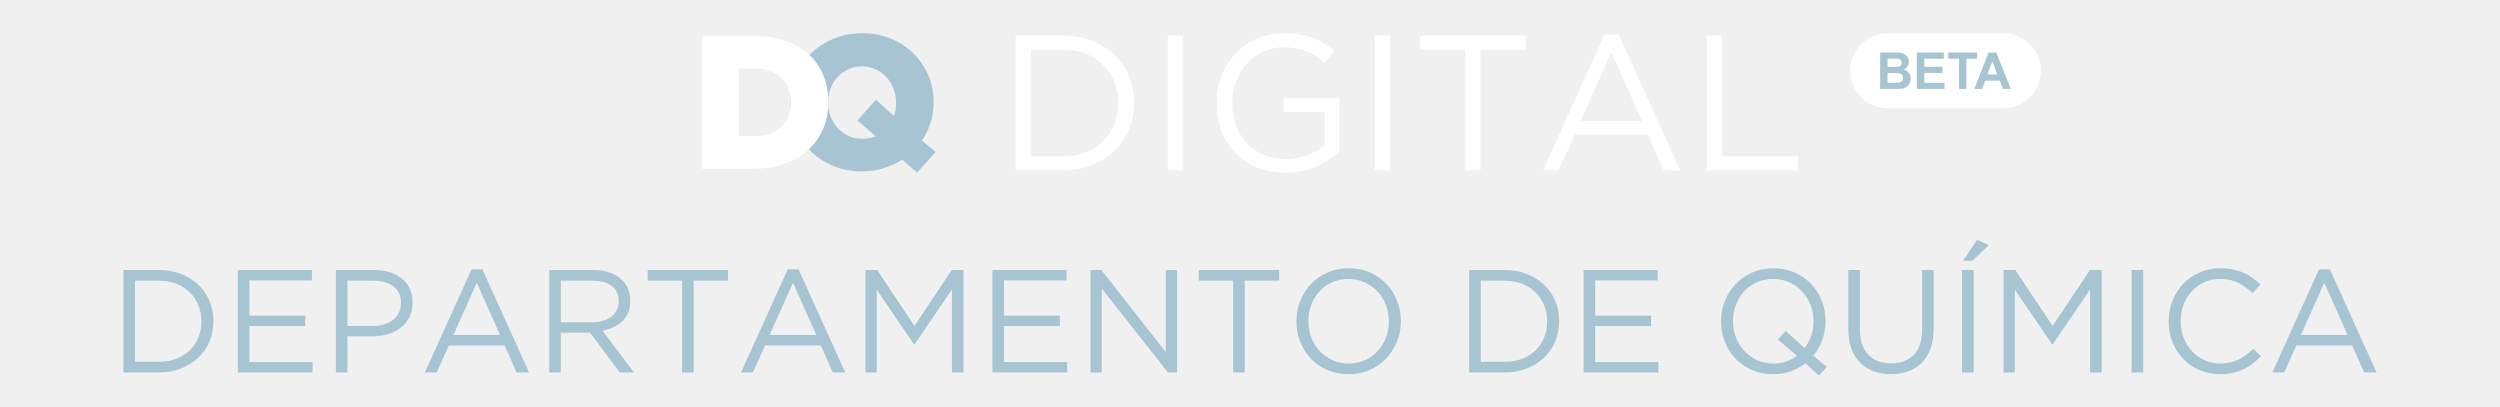
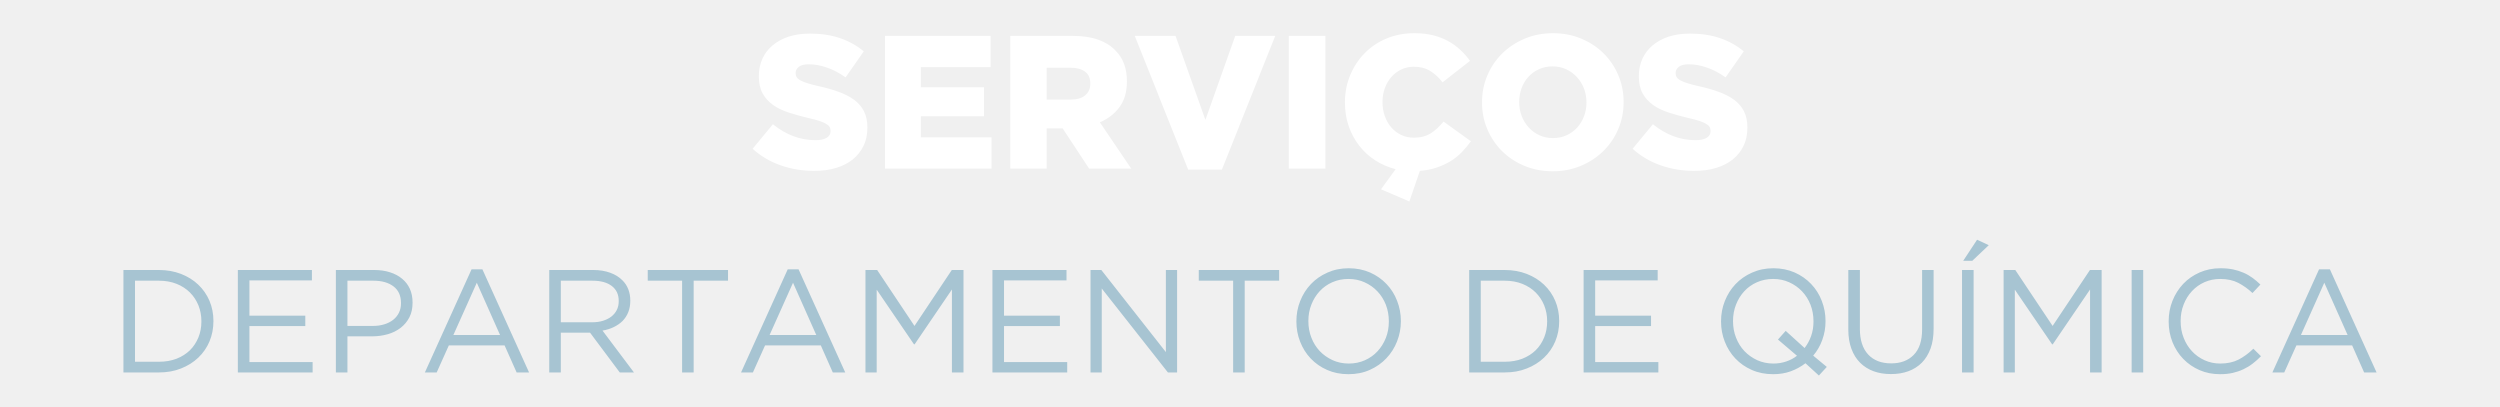
<svg xmlns="http://www.w3.org/2000/svg" xml:space="preserve" width="430px" height="70px" version="1.1" style="shape-rendering:geometricPrecision; text-rendering:geometricPrecision; image-rendering:optimizeQuality; fill-rule:evenodd; clip-rule:evenodd" viewBox="0 0 430 70">
  <defs>
    <style type="text/css">
   
    .fil0 {fill:none}
-     .fil2 {fill:white}
-     .fil3 {fill:#A7C4D2;fill-rule:nonzero}
    .fil1 {fill:#A7C4D2;fill-rule:nonzero}
-     .fil4 {fill:white;fill-rule:nonzero}
+     .fil2 {fill:white;fill-rule:nonzero}
   
  </style>
  </defs>
  <g>
    <polygon class="fil0" points="0,0 430,0 430,70 0,70 " />
    <path class="fil1" d="M27.35 62.22c1.1,0 2.11,-0.17 3.02,-0.52 0.9,-0.36 1.67,-0.84 2.3,-1.46 0.63,-0.62 1.11,-1.36 1.46,-2.21 0.34,-0.84 0.51,-1.75 0.51,-2.73l0 -0.05c0,-0.97 -0.17,-1.88 -0.51,-2.73 -0.35,-0.85 -0.83,-1.58 -1.46,-2.21 -0.63,-0.63 -1.4,-1.13 -2.3,-1.49 -0.91,-0.36 -1.92,-0.54 -3.02,-0.54l-4.13 0 0 13.94 4.13 0zm-6.12 -15.78l6.12 0c1.37,0 2.63,0.23 3.78,0.67 1.15,0.45 2.14,1.06 2.97,1.85 0.83,0.79 1.48,1.72 1.93,2.78 0.45,1.07 0.68,2.22 0.68,3.46l0 0.05c0,1.24 -0.23,2.4 -0.68,3.48 -0.45,1.07 -1.1,2 -1.93,2.79 -0.83,0.79 -1.82,1.41 -2.97,1.86 -1.15,0.46 -2.41,0.68 -3.78,0.68l-6.12 0 0 -17.62zm19.68 0l12.74 0 0 1.79 -10.75 0 0 6.07 9.61 0 0 1.78 -9.61 0 0 6.19 10.87 0 0 1.79 -12.86 0 0 -17.62zm23.22 9.62c0.72,0 1.38,-0.09 1.98,-0.28 0.6,-0.18 1.11,-0.45 1.54,-0.79 0.43,-0.35 0.76,-0.76 0.98,-1.23 0.23,-0.47 0.34,-1 0.34,-1.59l0 -0.05c0,-1.26 -0.43,-2.22 -1.3,-2.87 -0.86,-0.65 -2.01,-0.97 -3.44,-0.97l-4.47 0 0 7.78 4.37 0zm-6.36 -9.62l6.6 0c0.99,0 1.89,0.13 2.7,0.39 0.82,0.26 1.51,0.63 2.09,1.11 0.58,0.48 1.03,1.06 1.34,1.75 0.31,0.69 0.46,1.47 0.46,2.34l0 0.05c0,0.96 -0.18,1.79 -0.55,2.51 -0.37,0.71 -0.87,1.31 -1.5,1.8 -0.63,0.48 -1.36,0.85 -2.2,1.09 -0.84,0.24 -1.73,0.37 -2.67,0.37l-4.28 0 0 6.21 -1.99 0 0 -17.62zm28.24 11.18l-4 -8.99 -4.03 8.99 8.03 0zm-4.9 -11.3l1.86 0 8.03 17.74 -2.14 0 -2.07 -4.65 -9.59 0 -2.09 4.65 -2.03 0 8.03 -17.74zm20.77 9.11c0.66,0 1.26,-0.08 1.82,-0.25 0.55,-0.17 1.03,-0.41 1.44,-0.72 0.4,-0.31 0.72,-0.69 0.94,-1.13 0.23,-0.45 0.34,-0.95 0.34,-1.52l0 -0.06c0,-1.09 -0.39,-1.94 -1.18,-2.55 -0.79,-0.61 -1.9,-0.92 -3.33,-0.92l-5.45 0 0 7.15 5.42 0zm-7.41 -8.99l7.58 0c1.09,0 2.05,0.16 2.9,0.47 0.85,0.31 1.55,0.74 2.1,1.3 0.44,0.43 0.78,0.94 1.01,1.53 0.23,0.59 0.35,1.23 0.35,1.94l0 0.05c0,0.74 -0.12,1.4 -0.35,1.97 -0.23,0.58 -0.57,1.09 -0.99,1.52 -0.43,0.42 -0.94,0.77 -1.53,1.05 -0.58,0.28 -1.22,0.48 -1.91,0.59l5.41 7.2 -2.44 0 -5.11 -6.84 -0.05 0 -4.98 0 0 6.84 -1.99 0 0 -17.62zm22.85 1.84l-5.91 0 0 -1.84 13.81 0 0 1.84 -5.91 0 0 15.78 -1.99 0 0 -15.78zm23.08 9.34l-4 -8.99 -4.03 8.99 8.03 0zm-4.91 -11.3l1.86 0 8.03 17.74 -2.14 0 -2.06 -4.65 -9.59 0 -2.09 4.65 -2.04 0 8.03 -17.74zm13.37 0.12l2.01 0 6.42 9.62 6.42 -9.62 2.01 0 0 17.62 -1.99 0 0 -14.27 -6.42 9.44 -0.1 0 -6.42 -9.41 0 14.24 -1.93 0 0 -17.62zm21.84 0l12.74 0 0 1.79 -10.75 0 0 6.07 9.61 0 0 1.78 -9.61 0 0 6.19 10.87 0 0 1.79 -12.86 0 0 -17.62zm16.87 0l1.86 0 11.1 14.12 0 -14.12 1.93 0 0 17.62 -1.58 0 -11.38 -14.44 0 14.44 -1.93 0 0 -17.62zm24.53 1.84l-5.91 0 0 -1.84 13.82 0 0 1.84 -5.92 0 0 15.78 -1.99 0 0 -15.78zm19.89 14.25c1,0 1.93,-0.19 2.78,-0.57 0.84,-0.38 1.57,-0.89 2.17,-1.55 0.61,-0.65 1.08,-1.42 1.43,-2.29 0.34,-0.87 0.51,-1.81 0.51,-2.82l0 -0.05c0,-1 -0.17,-1.95 -0.51,-2.83 -0.35,-0.88 -0.83,-1.65 -1.45,-2.3 -0.62,-0.66 -1.36,-1.18 -2.2,-1.56 -0.85,-0.39 -1.78,-0.58 -2.78,-0.58 -1.01,0 -1.94,0.19 -2.79,0.57 -0.84,0.37 -1.57,0.89 -2.17,1.54 -0.61,0.66 -1.08,1.42 -1.42,2.29 -0.35,0.88 -0.52,1.82 -0.52,2.82l0 0.05c0,1.01 0.17,1.95 0.52,2.83 0.34,0.89 0.82,1.65 1.44,2.31 0.62,0.65 1.36,1.17 2.21,1.56 0.84,0.38 1.77,0.58 2.78,0.58zm-0.05 1.83c-1.35,0 -2.57,-0.24 -3.67,-0.73 -1.1,-0.48 -2.04,-1.14 -2.83,-1.97 -0.79,-0.83 -1.39,-1.8 -1.82,-2.9 -0.43,-1.09 -0.64,-2.25 -0.64,-3.46l0 -0.05c0,-1.21 0.21,-2.36 0.65,-3.47 0.44,-1.11 1.05,-2.08 1.84,-2.91 0.79,-0.83 1.73,-1.49 2.84,-1.98 1.11,-0.5 2.33,-0.75 3.68,-0.75 1.34,0 2.56,0.25 3.66,0.73 1.1,0.49 2.04,1.15 2.83,1.98 0.79,0.83 1.4,1.79 1.82,2.89 0.43,1.1 0.65,2.25 0.65,3.46 0.01,0.02 0.01,0.04 0,0.05 0,1.21 -0.22,2.37 -0.66,3.48 -0.43,1.1 -1.05,2.07 -1.84,2.9 -0.78,0.83 -1.73,1.5 -2.84,1.99 -1.11,0.5 -2.33,0.74 -3.67,0.74zm26.88 -2.14c1.1,0 2.11,-0.17 3.02,-0.52 0.9,-0.36 1.67,-0.84 2.3,-1.46 0.63,-0.62 1.11,-1.36 1.46,-2.21 0.34,-0.84 0.51,-1.75 0.51,-2.73l0 -0.05c0,-0.97 -0.17,-1.88 -0.51,-2.73 -0.35,-0.85 -0.83,-1.58 -1.46,-2.21 -0.63,-0.63 -1.4,-1.13 -2.3,-1.49 -0.91,-0.36 -1.92,-0.54 -3.02,-0.54l-4.13 0 0 13.94 4.13 0zm-6.12 -15.78l6.12 0c1.37,0 2.64,0.23 3.78,0.67 1.15,0.45 2.14,1.06 2.97,1.85 0.83,0.79 1.48,1.72 1.93,2.78 0.45,1.07 0.68,2.22 0.68,3.46l0 0.05c0,1.24 -0.23,2.4 -0.68,3.48 -0.45,1.07 -1.1,2 -1.93,2.79 -0.83,0.79 -1.82,1.41 -2.97,1.86 -1.14,0.46 -2.41,0.68 -3.78,0.68l-6.12 0 0 -17.62zm19.68 0l12.74 0 0 1.79 -10.75 0 0 6.07 9.61 0 0 1.78 -9.61 0 0 6.19 10.87 0 0 1.79 -12.86 0 0 -17.62zm32.65 16.09c0.78,0 1.52,-0.12 2.21,-0.36 0.69,-0.23 1.3,-0.56 1.84,-0.98l-3.27 -2.79 1.33 -1.49 3.25 2.95c0.48,-0.62 0.86,-1.32 1.13,-2.09 0.27,-0.77 0.4,-1.59 0.4,-2.47l0 -0.05c0,-1 -0.17,-1.95 -0.51,-2.83 -0.35,-0.88 -0.83,-1.65 -1.45,-2.3 -0.62,-0.66 -1.36,-1.18 -2.2,-1.56 -0.85,-0.39 -1.78,-0.58 -2.78,-0.58 -1.01,0 -1.94,0.19 -2.79,0.57 -0.84,0.37 -1.57,0.89 -2.17,1.54 -0.61,0.66 -1.08,1.42 -1.42,2.29 -0.35,0.88 -0.52,1.82 -0.52,2.82l0 0.05c0,1.01 0.17,1.95 0.52,2.83 0.34,0.89 0.82,1.65 1.44,2.31 0.62,0.65 1.36,1.17 2.2,1.56 0.85,0.38 1.78,0.58 2.79,0.58zm5.51 -0.05c-0.76,0.58 -1.6,1.04 -2.52,1.38 -0.92,0.34 -1.94,0.5 -3.04,0.5 -1.35,0 -2.57,-0.24 -3.67,-0.73 -1.1,-0.48 -2.04,-1.14 -2.83,-1.97 -0.79,-0.83 -1.39,-1.8 -1.82,-2.9 -0.43,-1.09 -0.64,-2.25 -0.64,-3.46l0 -0.05c0,-1.21 0.21,-2.36 0.65,-3.47 0.44,-1.11 1.05,-2.08 1.84,-2.91 0.79,-0.83 1.73,-1.49 2.84,-1.98 1.11,-0.5 2.33,-0.75 3.68,-0.75 1.34,0 2.56,0.25 3.66,0.73 1.1,0.49 2.04,1.15 2.83,1.98 0.79,0.83 1.4,1.79 1.82,2.89 0.43,1.1 0.65,2.25 0.65,3.46 0.01,0.02 0.01,0.04 0,0.05 0,1.11 -0.18,2.17 -0.55,3.19 -0.36,1.01 -0.88,1.92 -1.57,2.73l2.34 1.94 -1.36 1.48 -2.31 -2.11zm14.7 1.86c-1.09,0 -2.09,-0.16 -2.99,-0.49 -0.89,-0.33 -1.67,-0.82 -2.31,-1.46 -0.65,-0.65 -1.15,-1.45 -1.5,-2.41 -0.35,-0.95 -0.53,-2.05 -0.53,-3.29l0 -10.25 1.99 0 0 10.12c0,1.91 0.47,3.38 1.42,4.41 0.95,1.02 2.27,1.53 3.97,1.53 1.62,0 2.92,-0.48 3.87,-1.46 0.96,-0.97 1.44,-2.42 1.44,-4.35l0 -10.25 1.98 0 0 10.1c0,1.29 -0.17,2.42 -0.52,3.39 -0.36,0.98 -0.85,1.79 -1.5,2.45 -0.65,0.65 -1.42,1.14 -2.32,1.47 -0.89,0.33 -1.9,0.49 -3,0.49zm14.82 -23.11l2.01 0.94 -2.84 2.69 -1.56 0 2.39 -3.63zm-2.59 5.21l1.99 0 0 17.62 -1.99 0 0 -17.62zm7.15 0l2.01 0 6.42 9.62 6.42 -9.62 2.01 0 0 17.62 -1.99 0 0 -14.27 -6.42 9.44 -0.1 0 -6.42 -9.41 0 14.24 -1.93 0 0 -17.62zm22.02 0l1.99 0 0 17.62 -1.99 0 0 -17.62zm15.2 17.92c-1.28,0 -2.45,-0.23 -3.52,-0.7 -1.08,-0.47 -2.01,-1.11 -2.8,-1.93 -0.79,-0.81 -1.4,-1.77 -1.85,-2.88 -0.44,-1.11 -0.66,-2.29 -0.66,-3.55l0 -0.05c0,-1.24 0.22,-2.41 0.66,-3.52 0.45,-1.11 1.06,-2.08 1.85,-2.91 0.79,-0.83 1.73,-1.48 2.82,-1.96 1.09,-0.48 2.28,-0.72 3.57,-0.72 0.81,0 1.54,0.07 2.18,0.2 0.65,0.14 1.25,0.33 1.8,0.57 0.56,0.24 1.07,0.54 1.54,0.88 0.47,0.34 0.92,0.73 1.36,1.15l-1.36 1.46c-0.76,-0.71 -1.57,-1.29 -2.43,-1.74 -0.87,-0.45 -1.9,-0.68 -3.11,-0.68 -0.97,0 -1.87,0.18 -2.71,0.55 -0.83,0.37 -1.55,0.88 -2.16,1.54 -0.61,0.65 -1.09,1.42 -1.43,2.3 -0.35,0.88 -0.52,1.83 -0.52,2.83l0 0.05c0,1.03 0.17,1.98 0.52,2.86 0.34,0.88 0.82,1.65 1.43,2.3 0.61,0.66 1.33,1.17 2.16,1.55 0.84,0.38 1.74,0.57 2.71,0.57 1.21,0 2.25,-0.23 3.12,-0.67 0.87,-0.44 1.73,-1.07 2.57,-1.88l1.31 1.29c-0.46,0.47 -0.93,0.89 -1.43,1.27 -0.49,0.38 -1.02,0.7 -1.59,0.97 -0.57,0.27 -1.19,0.48 -1.84,0.63 -0.66,0.15 -1.39,0.22 -2.19,0.22zm21.95 -6.74l-4.01 -8.99 -4.02 8.99 8.03 0zm-4.91 -11.3l1.86 0 8.03 17.74 -2.14 0 -2.06 -4.65 -9.59 0 -2.09 4.65 -2.04 0 8.03 -17.74z" />
-     <path class="fil2" d="M324.68 5.71l19.9 0c3.55,0 6.46,2.91 6.46,6.46l0 0c0,3.55 -2.91,6.46 -6.46,6.46l-19.9 0c-3.55,0 -6.46,-2.91 -6.46,-6.46l0 0c0,-3.55 2.91,-6.46 6.46,-6.46z" />
-     <path class="fil3" d="M323.39 9.04l2.5 0c0.5,0 0.87,0.02 1.11,0.06 0.25,0.04 0.46,0.13 0.66,0.26 0.19,0.13 0.35,0.3 0.48,0.52 0.13,0.22 0.19,0.46 0.19,0.73 0,0.29 -0.08,0.56 -0.24,0.81 -0.15,0.24 -0.37,0.42 -0.64,0.54 0.38,0.12 0.67,0.31 0.88,0.57 0.2,0.27 0.31,0.59 0.31,0.95 0,0.29 -0.07,0.56 -0.2,0.83 -0.14,0.27 -0.32,0.49 -0.55,0.65 -0.22,0.16 -0.51,0.26 -0.84,0.3 -0.21,0.02 -0.72,0.03 -1.53,0.04l-2.13 0 0 -6.26zm1.27 1.04l0 1.44 0.82 0c0.5,0 0.8,-0.01 0.92,-0.02 0.22,-0.03 0.39,-0.1 0.51,-0.22 0.12,-0.13 0.19,-0.29 0.19,-0.49 0,-0.19 -0.06,-0.35 -0.16,-0.47 -0.11,-0.12 -0.27,-0.2 -0.48,-0.22 -0.12,-0.01 -0.48,-0.02 -1.08,-0.02l-0.72 0zm0 2.48l0 1.68 1.17 0c0.45,0 0.74,-0.01 0.87,-0.04 0.18,-0.03 0.34,-0.11 0.45,-0.25 0.12,-0.13 0.18,-0.31 0.18,-0.53 0,-0.19 -0.04,-0.35 -0.13,-0.48 -0.09,-0.13 -0.23,-0.23 -0.4,-0.29 -0.17,-0.06 -0.55,-0.09 -1.12,-0.09l-1.02 0zm5.04 2.74l0 -6.26 4.64 0 0 1.06 -3.37 0 0 1.39 3.13 0 0 1.05 -3.13 0 0 1.7 3.49 0 0 1.06 -4.76 0zm7.25 0l0 -5.2 -1.86 0 0 -1.06 4.97 0 0 1.06 -1.85 0 0 5.2 -1.26 0zm8.92 0l-1.36 0 -0.54 -1.43 -2.52 0 -0.51 1.43 -1.35 0 2.44 -6.26 1.33 0 2.51 6.26zm-2.32 -2.48l-0.86 -2.32 -0.85 2.32 1.71 0z" />
-     <path class="fil3" d="M155.21 27.46c-0.98,0.63 -2.06,1.12 -3.23,1.48 -1.18,0.36 -2.42,0.54 -3.73,0.54 -1.76,0 -3.39,-0.31 -4.9,-0.93 -1.5,-0.62 -2.79,-1.46 -3.88,-2.53 -1.09,-1.07 -1.94,-2.32 -2.57,-3.75 -0.62,-1.44 -0.93,-2.98 -0.93,-4.61l0 -0.06c0,-1.64 0.31,-3.18 0.93,-4.62 0.63,-1.45 1.49,-2.72 2.6,-3.79 1.11,-1.08 2.42,-1.93 3.92,-2.55 1.5,-0.62 3.13,-0.93 4.9,-0.93 1.76,0 3.39,0.31 4.9,0.93 1.5,0.62 2.79,1.46 3.88,2.53 1.09,1.07 1.94,2.32 2.57,3.76 0.62,1.43 0.92,2.97 0.92,4.6l0 0.07c0,1.21 -0.17,2.38 -0.52,3.49 -0.35,1.11 -0.85,2.13 -1.5,3.07l2.35 1.99 -3.2 3.56 -2.51 -2.25zm-6.9 -3.59c0.81,0 1.58,-0.15 2.33,-0.43l-3.17 -2.71 3.2 -3.59 3.1 2.81c0.24,-0.68 0.36,-1.42 0.36,-2.22l0 -0.07c0,-0.83 -0.14,-1.61 -0.42,-2.37 -0.29,-0.75 -0.69,-1.41 -1.21,-1.99 -0.52,-0.57 -1.15,-1.03 -1.88,-1.37 -0.73,-0.34 -1.53,-0.51 -2.4,-0.51 -0.87,0 -1.66,0.17 -2.37,0.51 -0.71,0.34 -1.31,0.79 -1.83,1.36 -0.51,0.56 -0.9,1.22 -1.17,1.96 -0.27,0.74 -0.41,1.52 -0.41,2.35l0 0.06c0,0.83 0.14,1.62 0.42,2.37 0.29,0.75 0.69,1.41 1.2,1.98 0.52,0.56 1.13,1.01 1.86,1.35 0.72,0.34 1.52,0.51 2.39,0.51z" />
-     <path class="fil4" d="M120.75 6.17l8.82 0c2.05,0 3.87,0.28 5.47,0.83 1.6,0.56 2.95,1.33 4.05,2.34 1.1,1 1.94,2.19 2.51,3.57 0.58,1.38 0.87,2.9 0.87,4.56l0 0.06c0,1.66 -0.29,3.18 -0.88,4.59 -0.59,1.4 -1.44,2.62 -2.55,3.64 -1.11,1.02 -2.48,1.82 -4.1,2.4 -1.62,0.58 -3.45,0.87 -5.5,0.87l-8.69 0 0 -22.86zm8.93 17.24c1.9,0 3.43,-0.5 4.59,-1.5 1.16,-1 1.73,-2.43 1.73,-4.28l0 -0.07c0,-1.83 -0.57,-3.25 -1.73,-4.26 -1.16,-1.01 -2.69,-1.52 -4.59,-1.52l-2.59 0 0 11.63 2.59 0z" />
-     <path class="fil4" d="M182.75 26.89c1.46,0 2.79,-0.23 3.98,-0.69 1.19,-0.47 2.2,-1.11 3.03,-1.93 0.83,-0.81 1.47,-1.78 1.92,-2.9 0.46,-1.11 0.68,-2.31 0.68,-3.59l0 -0.07c0,-1.28 -0.22,-2.48 -0.68,-3.6 -0.45,-1.11 -1.09,-2.08 -1.92,-2.91 -0.83,-0.83 -1.84,-1.48 -3.03,-1.96 -1.19,-0.47 -2.52,-0.71 -3.98,-0.71l-5.43 0 0 18.36 5.43 0zm-8.05 -20.78l8.05 0c1.81,0 3.48,0.29 4.99,0.88 1.51,0.58 2.82,1.39 3.91,2.43 1.1,1.04 1.94,2.26 2.54,3.67 0.59,1.4 0.89,2.92 0.89,4.55l0 0.07c0,1.64 -0.3,3.16 -0.89,4.58 -0.6,1.41 -1.44,2.64 -2.54,3.67 -1.09,1.04 -2.4,1.86 -3.91,2.46 -1.51,0.59 -3.18,0.89 -4.99,0.89l-8.05 0 0 -23.2zm26.15 0l2.62 0 0 23.2 -2.62 0 0 -23.2zm20.19 23.6c-1.84,0 -3.48,-0.31 -4.93,-0.93 -1.44,-0.62 -2.68,-1.47 -3.71,-2.55 -1.02,-1.08 -1.81,-2.35 -2.35,-3.8 -0.54,-1.44 -0.81,-3 -0.81,-4.65l0 -0.07c0,-1.59 0.28,-3.11 0.84,-4.56 0.57,-1.45 1.36,-2.72 2.37,-3.83 1.02,-1.1 2.24,-1.98 3.66,-2.63 1.43,-0.65 3.02,-0.98 4.76,-0.98 0.97,0 1.86,0.07 2.67,0.2 0.81,0.13 1.56,0.33 2.26,0.6 0.69,0.26 1.34,0.59 1.95,0.97 0.61,0.39 1.2,0.83 1.77,1.31l-1.69 1.99c-0.44,-0.4 -0.9,-0.75 -1.39,-1.07 -0.49,-0.32 -1.01,-0.6 -1.57,-0.83 -0.57,-0.24 -1.19,-0.42 -1.86,-0.55 -0.67,-0.13 -1.42,-0.2 -2.24,-0.2 -1.28,0 -2.46,0.25 -3.54,0.76 -1.09,0.51 -2.02,1.2 -2.79,2.06 -0.77,0.86 -1.38,1.87 -1.82,3.03 -0.44,1.16 -0.66,2.38 -0.66,3.66l0 0.07c0,1.39 0.21,2.67 0.64,3.85 0.43,1.17 1.05,2.18 1.84,3.05 0.8,0.86 1.76,1.53 2.89,2.02 1.12,0.48 2.39,0.73 3.81,0.73 1.32,0 2.57,-0.23 3.74,-0.68 1.17,-0.46 2.16,-1 2.95,-1.64l0 -5.77 -7.06 0 0 -2.36 9.58 0 0 9.25c-1.08,0.98 -2.41,1.81 -3.99,2.51 -1.58,0.69 -3.36,1.04 -5.32,1.04zm15.45 -23.6l2.61 0 0 23.2 -2.61 0 0 -23.2zm15.54 2.42l-7.79 0 0 -2.42 18.2 0 0 2.42 -7.79 0 0 20.78 -2.62 0 0 -20.78zm30.4 12.3l-5.27 -11.84 -5.31 11.84 10.58 0zm-6.46 -14.89l2.45 0 10.57 23.37 -2.82 0 -2.71 -6.13 -12.63 0 -2.75 6.13 -2.69 0 10.58 -23.37zm17.6 0.17l2.62 0 0 20.78 13.06 0 0 2.42 -15.68 0 0 -23.2z" />
+     <path class="fil2" d="M140.05 29.39c-2.03,0 -3.95,-0.31 -5.77,-0.95 -1.82,-0.63 -3.43,-1.59 -4.83,-2.85l3.49 -4.22c2.26,1.83 4.7,2.74 7.33,2.74 0.84,0 1.48,-0.14 1.92,-0.41 0.45,-0.27 0.67,-0.66 0.67,-1.16l0 -0.06c0,-0.24 -0.06,-0.45 -0.16,-0.63 -0.11,-0.19 -0.31,-0.37 -0.6,-0.54 -0.29,-0.18 -0.68,-0.34 -1.17,-0.51 -0.48,-0.16 -1.11,-0.33 -1.89,-0.5 -1.2,-0.29 -2.32,-0.59 -3.35,-0.93 -1.04,-0.33 -1.94,-0.77 -2.7,-1.3 -0.77,-0.54 -1.37,-1.2 -1.81,-1.99 -0.44,-0.79 -0.66,-1.77 -0.66,-2.94l0 -0.07c0,-1.06 0.2,-2.04 0.6,-2.93 0.39,-0.89 0.97,-1.66 1.74,-2.31 0.76,-0.65 1.68,-1.16 2.76,-1.52 1.08,-0.35 2.29,-0.53 3.65,-0.53 1.94,0 3.67,0.25 5.18,0.77 1.52,0.51 2.9,1.27 4.12,2.28l-3.13 4.48c-1.03,-0.74 -2.09,-1.3 -3.18,-1.68 -1.09,-0.38 -2.14,-0.57 -3.15,-0.57 -0.75,0 -1.32,0.14 -1.7,0.42 -0.37,0.29 -0.56,0.63 -0.56,1.05l0 0.06c0,0.26 0.06,0.49 0.18,0.68 0.12,0.2 0.32,0.38 0.61,0.54 0.29,0.16 0.69,0.33 1.2,0.49 0.5,0.16 1.14,0.33 1.92,0.51 1.29,0.28 2.46,0.61 3.5,0.99 1.05,0.38 1.93,0.84 2.67,1.38 0.73,0.55 1.29,1.2 1.68,1.97 0.38,0.77 0.58,1.69 0.58,2.75l0 0.07c0,1.17 -0.22,2.22 -0.66,3.12 -0.45,0.92 -1.07,1.69 -1.86,2.34 -0.8,0.63 -1.76,1.12 -2.88,1.46 -1.12,0.34 -2.37,0.5 -3.74,0.5zm12.17 -23.22l18.16 0 0 5.38 -11.99 0 0 3.46 10.86 0 0 4.99 -10.86 0 0 3.62 12.15 0 0 5.38 -18.32 0 0 -22.83zm31.95 10.96c1.08,0 1.9,-0.25 2.49,-0.74 0.58,-0.49 0.87,-1.14 0.87,-1.97l0 -0.06c0,-0.92 -0.3,-1.6 -0.91,-2.04 -0.6,-0.45 -1.43,-0.67 -2.48,-0.67l-4.11 0 0 5.48 4.14 0zm-10.4 -10.96l10.69 0c1.74,0 3.22,0.22 4.42,0.65 1.21,0.43 2.19,1.04 2.94,1.83 1.34,1.3 2.01,3.07 2.01,5.31l0 0.07c0,1.76 -0.42,3.22 -1.26,4.37 -0.84,1.15 -1.97,2.03 -3.39,2.64l5.39 7.96 -7.24 0 -4.55 -6.91 -0.06 0 -2.69 0 0 6.91 -6.26 0 0 -22.83zm21.41 0l7.01 0 5.14 14.45 5.13 -14.45 6.88 0 -9.17 23 -5.81 0 -9.18 -23zm26.49 0l6.3 0 0 22.83 -6.3 0 0 -22.83zm15.86 26.39l2.52 -3.46c-1.27,-0.33 -2.44,-0.83 -3.51,-1.52 -1.06,-0.68 -1.98,-1.52 -2.76,-2.53 -0.77,-1 -1.38,-2.12 -1.81,-3.37 -0.43,-1.25 -0.64,-2.6 -0.64,-4.03l0 -0.07c0,-1.65 0.3,-3.2 0.9,-4.64 0.6,-1.45 1.43,-2.71 2.49,-3.79 1.05,-1.07 2.31,-1.92 3.76,-2.53 1.46,-0.6 3.04,-0.91 4.77,-0.91 1.16,0 2.22,0.11 3.16,0.34 0.95,0.23 1.82,0.56 2.6,0.98 0.79,0.43 1.5,0.93 2.13,1.52 0.64,0.59 1.21,1.23 1.7,1.92l-4.72 3.69c-0.64,-0.83 -1.35,-1.48 -2.13,-1.96 -0.77,-0.48 -1.71,-0.72 -2.81,-0.72 -0.79,0 -1.52,0.16 -2.18,0.48 -0.65,0.31 -1.22,0.74 -1.69,1.29 -0.48,0.54 -0.85,1.18 -1.12,1.92 -0.27,0.74 -0.4,1.52 -0.4,2.35l0 0.06c0,0.85 0.13,1.65 0.4,2.4 0.27,0.75 0.64,1.4 1.12,1.94 0.47,0.55 1.04,0.98 1.69,1.29 0.66,0.32 1.39,0.47 2.18,0.47 0.58,0 1.12,-0.06 1.6,-0.19 0.49,-0.13 0.93,-0.32 1.33,-0.57 0.39,-0.25 0.77,-0.55 1.13,-0.88 0.35,-0.34 0.7,-0.72 1.05,-1.13l4.71 3.39c-0.49,0.68 -1.03,1.31 -1.6,1.9 -0.57,0.58 -1.21,1.1 -1.92,1.53 -0.71,0.43 -1.5,0.8 -2.37,1.09 -0.88,0.3 -1.84,0.49 -2.89,0.57l-1.81 5.26 -4.88 -2.09zm29.57 -8.81c0.86,0 1.65,-0.16 2.36,-0.49 0.72,-0.33 1.32,-0.77 1.82,-1.32 0.49,-0.55 0.89,-1.2 1.17,-1.94 0.28,-0.74 0.42,-1.52 0.42,-2.35l0 -0.07c0,-0.82 -0.14,-1.61 -0.42,-2.34 -0.28,-0.74 -0.69,-1.4 -1.2,-1.96 -0.52,-0.57 -1.13,-1.02 -1.85,-1.36 -0.71,-0.33 -1.5,-0.5 -2.36,-0.5 -0.87,0 -1.65,0.16 -2.35,0.49 -0.71,0.32 -1.31,0.76 -1.82,1.32 -0.5,0.55 -0.89,1.2 -1.16,1.94 -0.27,0.74 -0.41,1.52 -0.41,2.35l0 0.06c0,0.83 0.14,1.61 0.42,2.35 0.28,0.74 0.68,1.39 1.19,1.96 0.5,0.57 1.11,1.02 1.83,1.35 0.71,0.34 1.5,0.51 2.36,0.51zm-0.05 5.71c-1.74,0 -3.36,-0.31 -4.84,-0.93 -1.49,-0.62 -2.77,-1.46 -3.85,-2.53 -1.07,-1.06 -1.92,-2.32 -2.53,-3.75 -0.62,-1.44 -0.92,-2.97 -0.92,-4.6l0 -0.07c0,-1.63 0.3,-3.17 0.92,-4.61 0.61,-1.45 1.47,-2.71 2.57,-3.79 1.09,-1.07 2.39,-1.92 3.87,-2.54 1.49,-0.62 3.1,-0.93 4.85,-0.93 1.74,0 3.36,0.31 4.84,0.93 1.49,0.62 2.77,1.46 3.85,2.53 1.07,1.06 1.92,2.31 2.53,3.75 0.62,1.44 0.92,2.97 0.92,4.6l0 0.06c0,1.64 -0.3,3.17 -0.92,4.62 -0.61,1.45 -1.47,2.71 -2.57,3.78 -1.09,1.08 -2.39,1.93 -3.87,2.55 -1.49,0.62 -3.1,0.93 -4.85,0.93zm24.36 -0.07c-2.03,0 -3.95,-0.31 -5.77,-0.95 -1.82,-0.63 -3.43,-1.59 -4.83,-2.85l3.49 -4.22c2.26,1.83 4.71,2.74 7.33,2.74 0.84,0 1.48,-0.14 1.93,-0.41 0.44,-0.27 0.66,-0.66 0.66,-1.16l0 -0.06c0,-0.24 -0.06,-0.45 -0.16,-0.63 -0.11,-0.19 -0.31,-0.37 -0.6,-0.54 -0.29,-0.18 -0.68,-0.34 -1.16,-0.51 -0.49,-0.16 -1.12,-0.33 -1.89,-0.5 -1.21,-0.29 -2.33,-0.59 -3.36,-0.93 -1.04,-0.33 -1.94,-0.77 -2.7,-1.3 -0.76,-0.54 -1.37,-1.2 -1.81,-1.99 -0.44,-0.79 -0.66,-1.77 -0.66,-2.94l0 -0.07c0,-1.06 0.2,-2.04 0.6,-2.93 0.39,-0.89 0.98,-1.66 1.74,-2.31 0.77,-0.65 1.69,-1.16 2.76,-1.52 1.08,-0.35 2.29,-0.53 3.65,-0.53 1.94,0 3.67,0.25 5.19,0.77 1.51,0.51 2.89,1.27 4.11,2.28l-3.13 4.48c-1.03,-0.74 -2.09,-1.3 -3.18,-1.68 -1.09,-0.38 -2.14,-0.57 -3.15,-0.57 -0.75,0 -1.32,0.14 -1.7,0.42 -0.37,0.29 -0.56,0.63 -0.56,1.05l0 0.06c0,0.26 0.06,0.49 0.18,0.68 0.12,0.2 0.32,0.38 0.61,0.54 0.29,0.16 0.69,0.33 1.2,0.49 0.5,0.16 1.14,0.33 1.92,0.51 1.29,0.28 2.46,0.61 3.5,0.99 1.05,0.38 1.94,0.84 2.67,1.38 0.73,0.55 1.29,1.2 1.68,1.97 0.38,0.77 0.58,1.69 0.58,2.75l0 0.07c0,1.17 -0.22,2.22 -0.66,3.12 -0.45,0.92 -1.06,1.69 -1.86,2.34 -0.8,0.63 -1.76,1.12 -2.88,1.46 -1.12,0.34 -2.36,0.5 -3.74,0.5z" />
  </g>
</svg>
